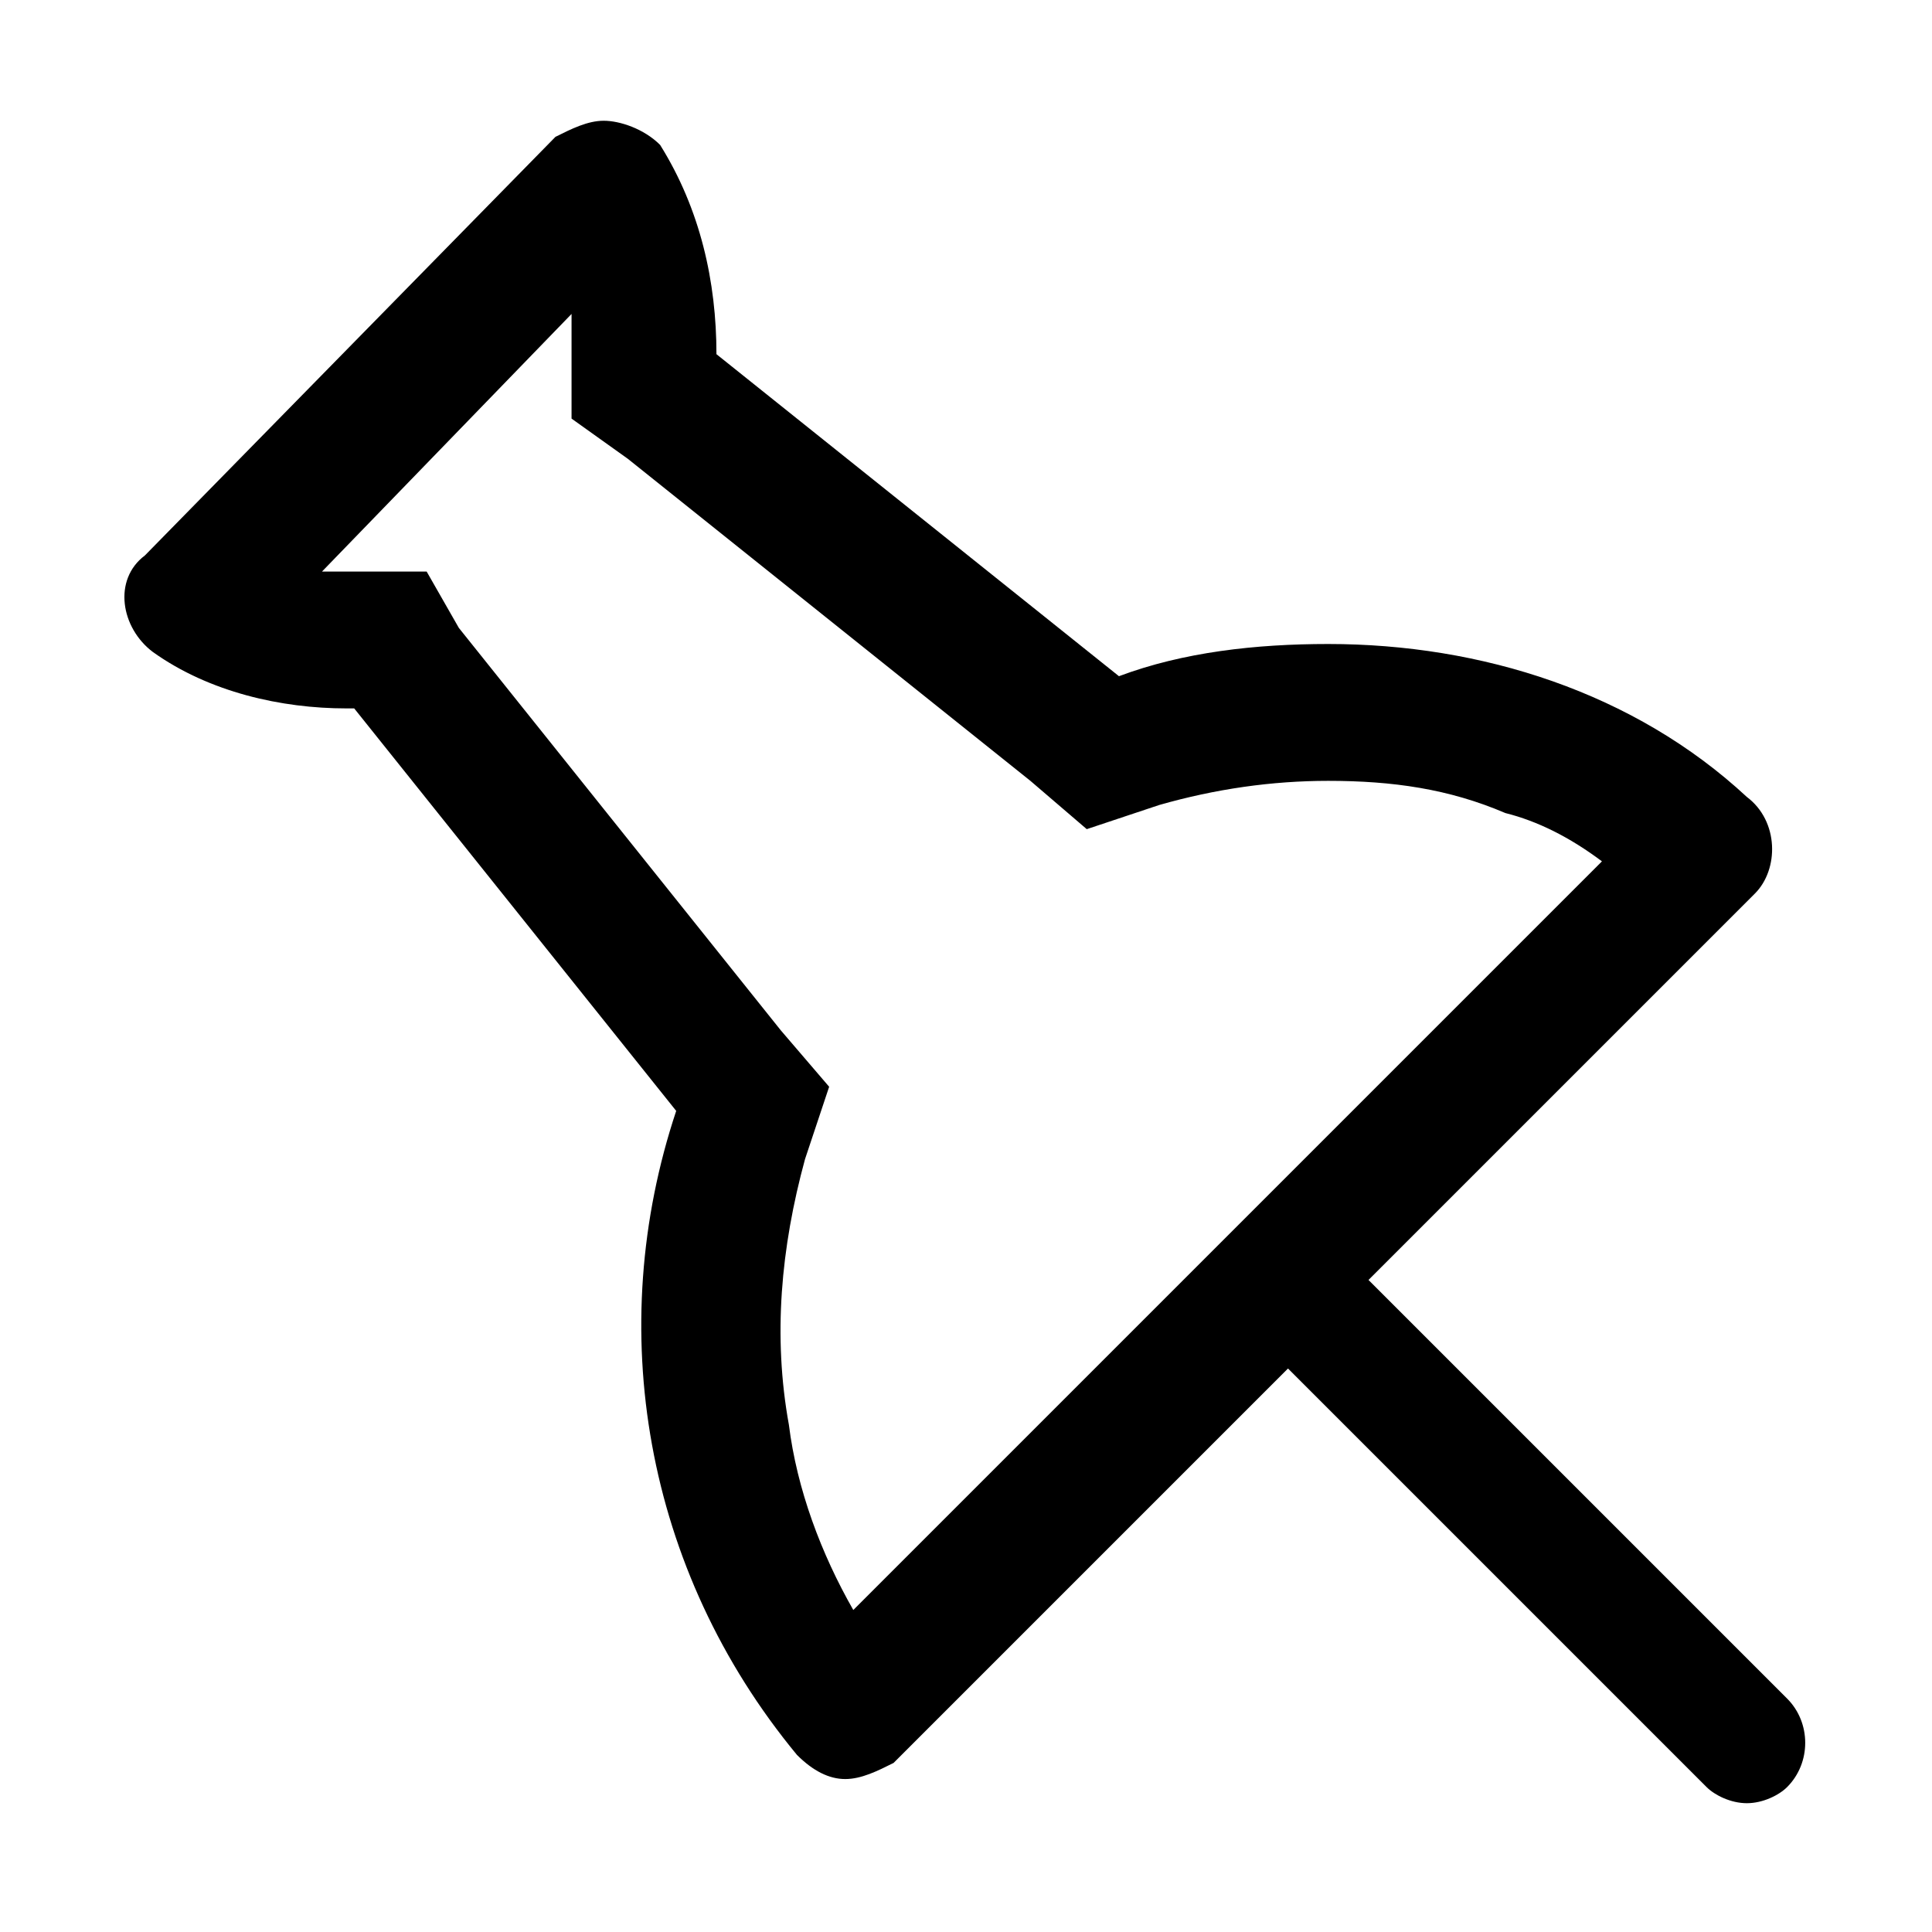
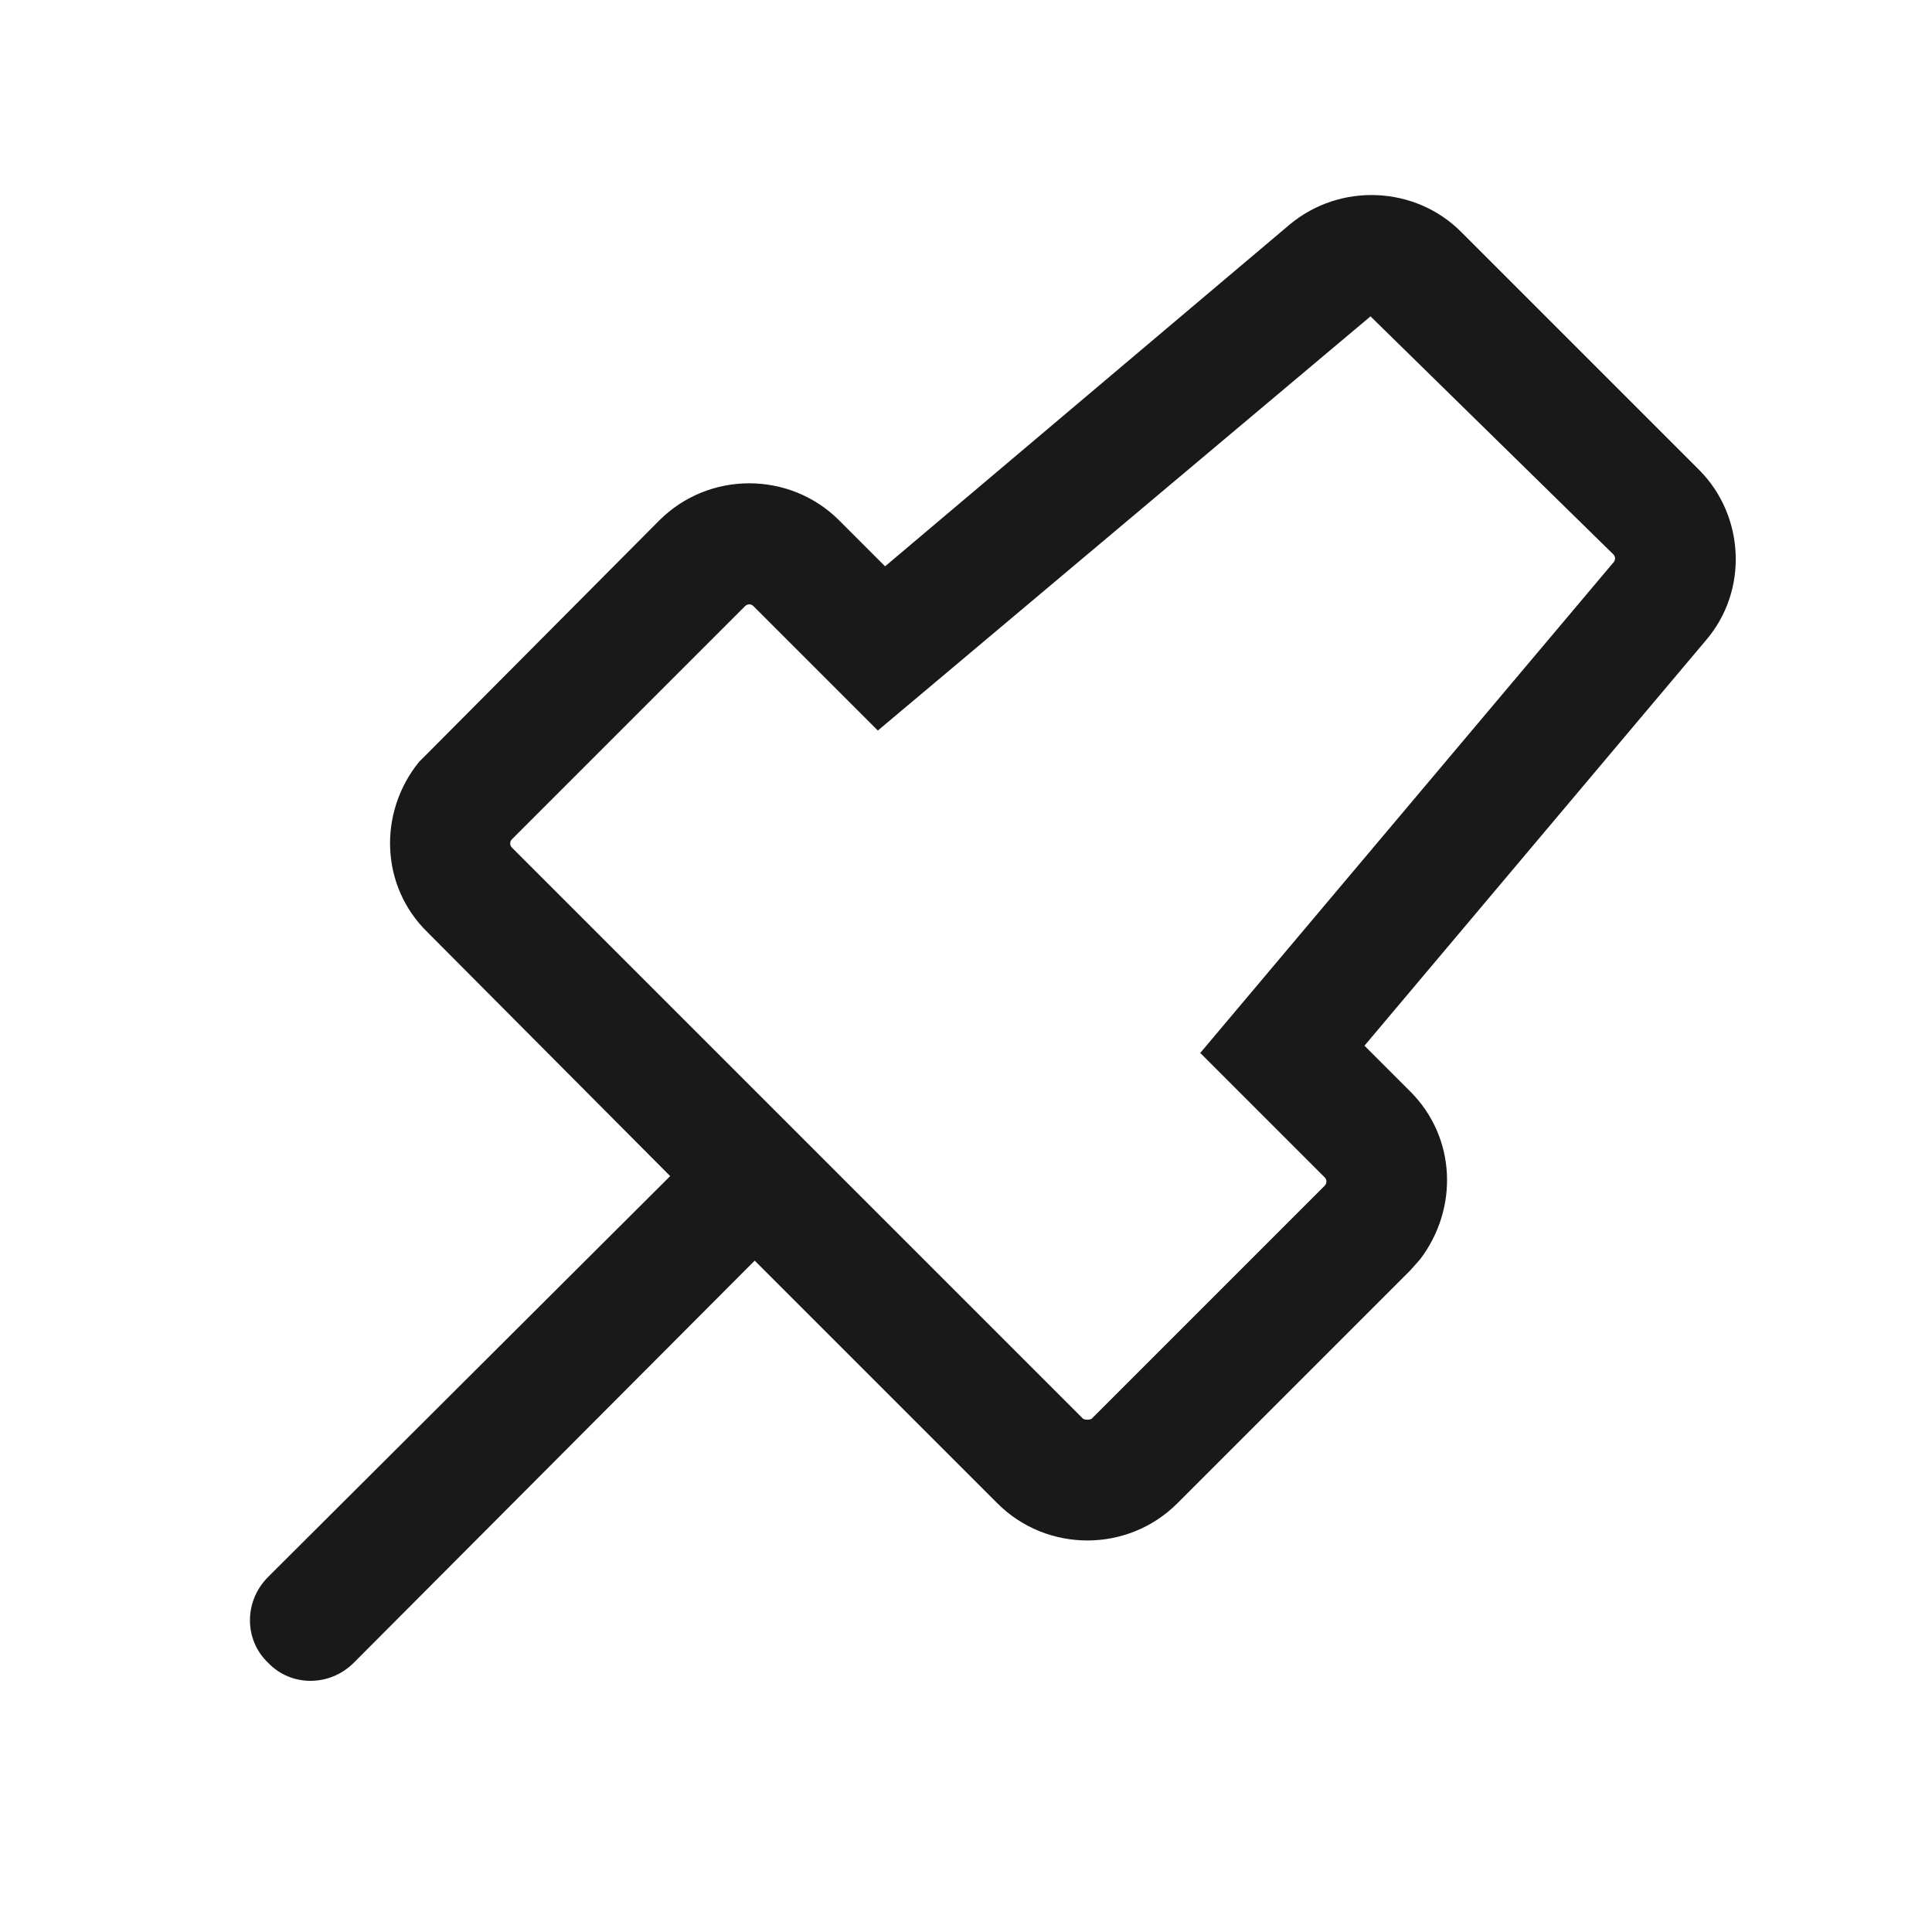
- <svg xmlns="http://www.w3.org/2000/svg" version="1.1" id="Layer_1" x="0px" y="0px" viewBox="0 0 24 24" xml:space="preserve">
-   <g id="Icon">
-     <g id="UI-icons-英文名" transform="translate(-205, -1481)">
-       <g id="网站通用图标" transform="translate(100, 1137)">
-         <g id="pushpin" transform="translate(104, 343)">
-           <path id="Shape" class="st0" d="M8.1,4.9c0,0.2,0,0.3,0,0.5l0,0.8l0.7,0.5l5,4l0.7,0.6l0.9-0.3c0.7-0.2,1.4-0.3,2.1-0.3      c0.8,0,1.5,0.1,2.2,0.4c0.4,0.1,0.8,0.3,1.2,0.6l-4,4l-1,1l-0.3,0.3l-4,4c-0.4-0.7-0.7-1.5-0.8-2.3c-0.2-1.1-0.1-2.2,0.2-3.3      l0.3-0.9l-0.6-0.7l-4-5L6.3,8.1l-0.8,0c0,0-0.1,0-0.1,0c-0.1,0-0.3,0-0.4,0L8.1,4.9z M8.5,2.5c-0.2,0-0.4,0.1-0.6,0.2L2.8,7.9      C2.4,8.2,2.5,8.8,2.9,9.1c0.7,0.5,1.6,0.7,2.4,0.7c0,0,0.1,0,0.1,0l4,5c-0.9,2.7-0.4,5.7,1.5,8c0.2,0.2,0.4,0.3,0.6,0.3      c0.2,0,0.4-0.1,0.6-0.2L17,18l5.2,5.2c0.1,0.1,0.3,0.2,0.5,0.2c0.2,0,0.4-0.1,0.5-0.2c0.3-0.3,0.3-0.8,0-1.1L18,16.9l4.8-4.8      c0.3-0.3,0.3-0.9-0.1-1.2C21.3,9.6,19.4,9,17.5,9c-0.9,0-1.8,0.1-2.6,0.4l-5-4c0-0.9-0.2-1.8-0.7-2.6C9,2.6,8.7,2.5,8.5,2.5z" />
-         </g>
-       </g>
-     </g>
+ <svg xmlns="http://www.w3.org/2000/svg" width="16" height="16" viewBox="0 0 16 16" fill="none">
+   <defs>
+     <clipPath id="clip15_980">
+       <rect id="固定-fixed" width="16" height="16" fill="#191919" fill-opacity="1" />
+     </clipPath>
+   </defs>
+   <g clip-path="url(#clip15_980)">
+     <path id="形状结合" d="M10.68 1.86C11.1 1.51 11.72 1.54 12.1 1.92L14.07 3.89C14.45 4.27 14.48 4.89 14.13 5.3L11.3 8.66L11.68 9.04C12.06 9.42 12.08 10.01 11.76 10.43L11.68 10.52L9.75 12.45C9.34 12.86 8.67 12.86 8.26 12.45L6.25 10.44L2.93 13.77C2.73 13.97 2.41 13.97 2.22 13.77C2.02 13.58 2.02 13.26 2.22 13.06L5.55 9.74L3.54 7.72C3.15 7.34 3.13 6.73 3.47 6.31L3.54 6.24L5.46 4.31C5.87 3.9 6.54 3.9 6.95 4.31L7.33 4.69L10.68 1.86ZM11.35 2.62L7.27 6.05L6.24 5.02C6.22 5 6.19 5 6.17 5.02L4.24 6.95C4.22 6.97 4.22 7 4.24 7.02L8.97 11.75C8.99 11.76 9.02 11.76 9.04 11.75L10.97 9.82C10.99 9.8 10.99 9.77 10.97 9.75L9.94 8.72L13.36 4.66C13.38 4.64 13.38 4.61 13.36 4.59L11.35 2.62Z" fill="#191919" fill-opacity="1" fill-rule="nonzero" />
  </g>
</svg>
